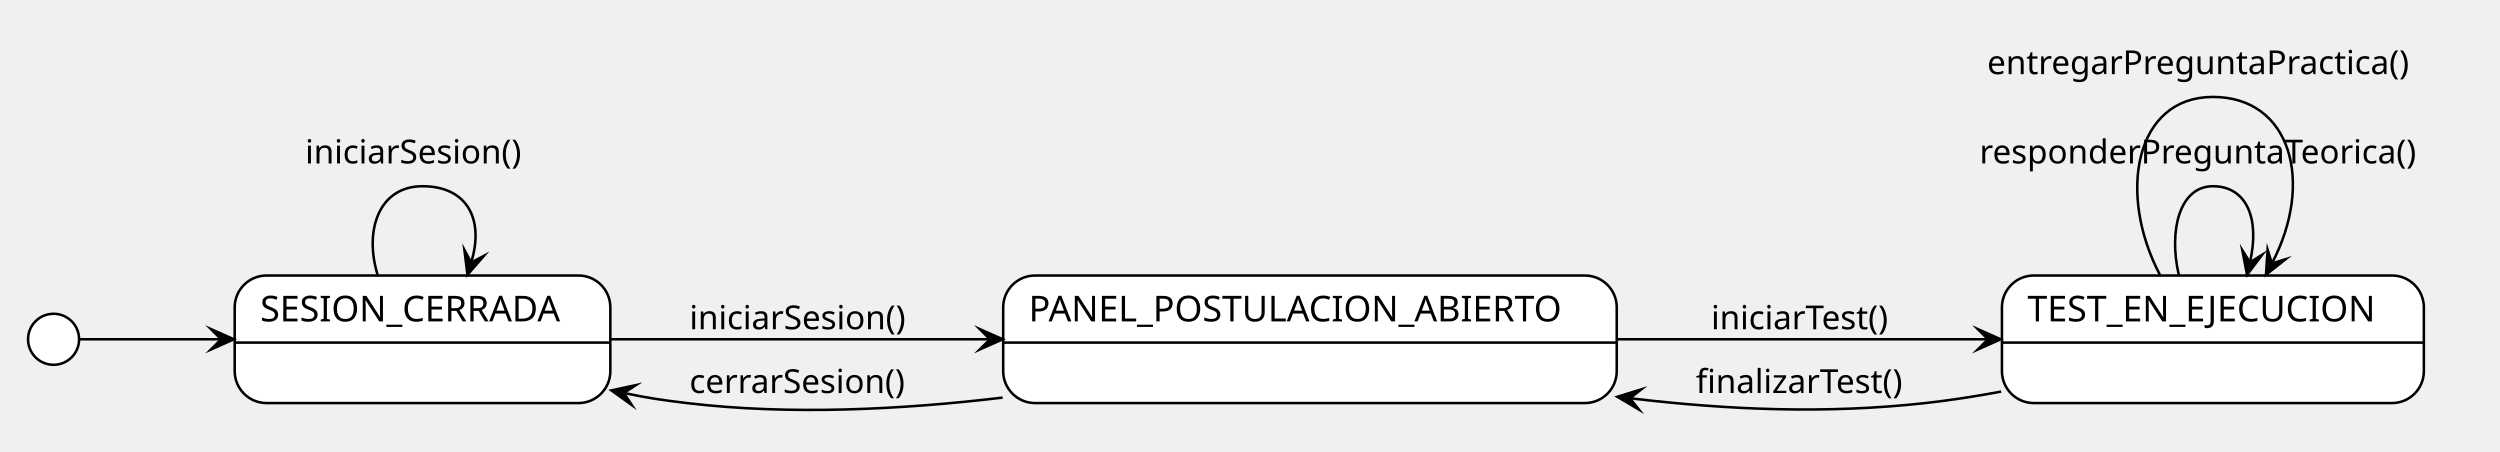
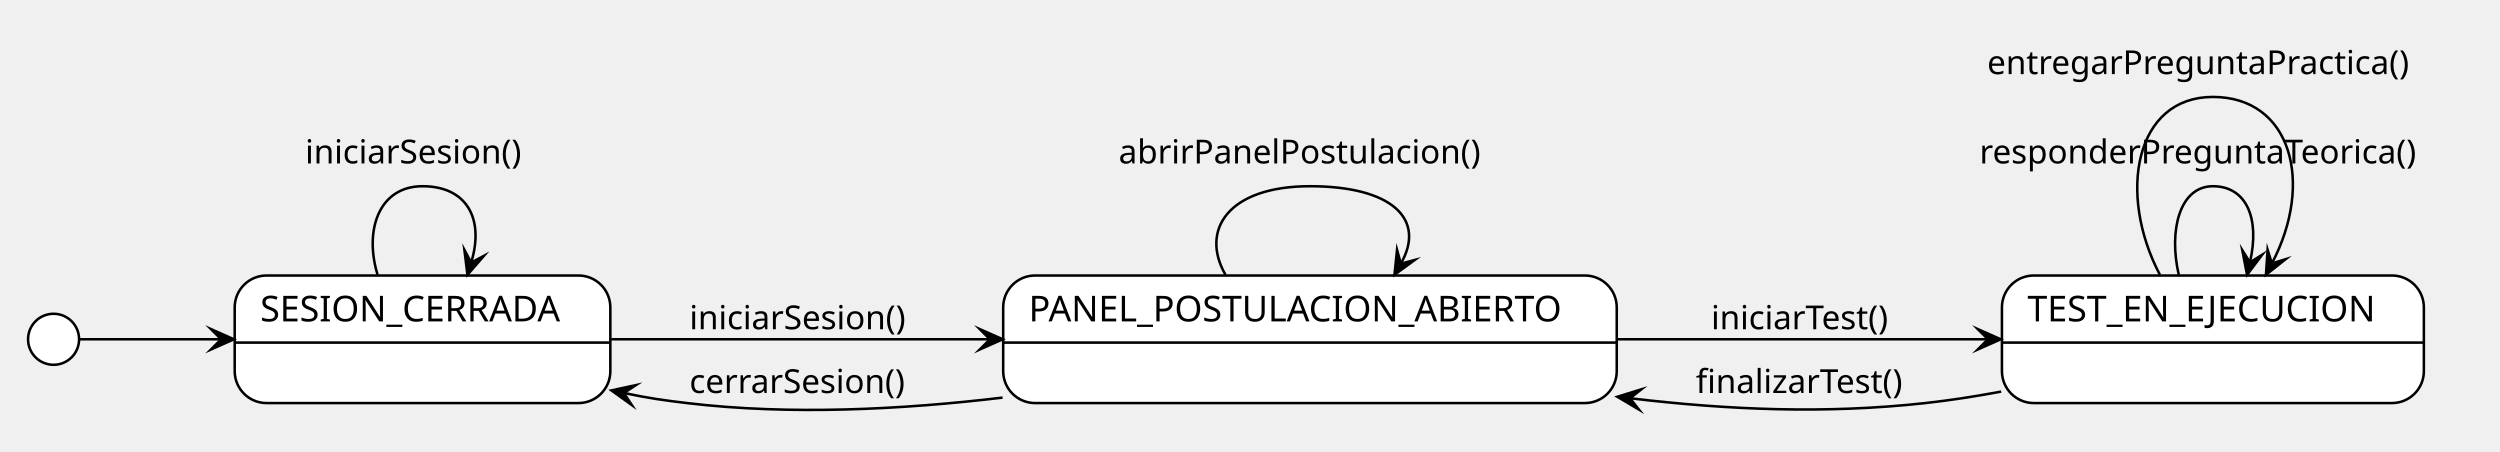
<svg xmlns="http://www.w3.org/2000/svg" version="1.1" data-diagram-type="STATE" style="width:980px;height:177px;background:#FFFFFF;" width="980px" height="177px" viewBox="0 0 980 177" zoomAndPan="magnify" preserveAspectRatio="none" contentStyleType="text/css">
  <defs />
  <g font-family="sans-serif" lengthAdjust="spacing">
    <g class="entity" data-qualified-name="SESION_CERRADA" id="ent0001" data-source-line="9">
      <rect x="92" y="108" width="147.251" height="50" fill="#FFF" style="stroke:#000;stroke-width:1;" rx="12.5" ry="12.5" />
      <line x1="92" y1="134.297" x2="239.251" y2="134.297" style="stroke:#000;stroke-width:1;" />
      <text x="102" y="125.995" fill="#000" font-size="14" textLength="127.251" font-family="Verdana">SESION_CERRADA</text>
    </g>
    <g class="entity" data-qualified-name="PANEL_POSTULACION_ABIERTO" id="ent0002" data-source-line="10">
      <rect x="393.25" y="108" width="240.514" height="50" fill="#FFF" style="stroke:#000;stroke-width:1;" rx="12.5" ry="12.5" />
      <line x1="393.25" y1="134.297" x2="633.764" y2="134.297" style="stroke:#000;stroke-width:1;" />
      <text x="403.25" y="125.995" fill="#000" font-size="14" textLength="220.514" font-family="Verdana">PANEL_POSTULACION_ABIERTO</text>
    </g>
    <g class="entity" data-qualified-name="TEST_EN_EJECUCION" id="ent0003" data-source-line="11">
      <rect x="784.76" y="108" width="165.394" height="50" fill="#FFF" style="stroke:#000;stroke-width:1;" rx="12.5" ry="12.5" />
      <line x1="784.76" y1="134.297" x2="950.154" y2="134.297" style="stroke:#000;stroke-width:1;" />
      <text x="794.76" y="125.995" fill="#000" font-size="14" textLength="145.394" font-family="Verdana">TEST_EN_EJECUCION</text>
    </g>
    <g class="start_entity" data-qualified-name=".start." id="ent0004" data-source-line="13">
      <ellipse cx="21" cy="133" rx="10" ry="10" fill="#FFF" style="stroke:#000;stroke-width:1;" />
    </g>
    <g class="link" data-entity-1="ent0004" data-entity-2="ent0001" id="lnk5" data-source-line="13" data-link-type="dependency">
      <path d="M31.36,133 C44,133 62.73,133 86.69,133" style="stroke:#000;stroke-width:1;" fill="none" id="*start*-to-SESION_CERRADA" />
      <polygon points="91.69,133,82.69,129,86.69,133,82.69,137,91.69,133" fill="#000" style="stroke:#000;stroke-width:1;stroke-linejoin:miter;stroke-miterlimit:10;" />
    </g>
    <g class="link" data-entity-1="ent0001" data-entity-2="ent0001" id="lnk6" data-source-line="15" data-link-type="dependency">
      <path d="M148.01,107.72 C142.67,90.23 148.54,73 165.63,73 C182.71,73 190.04,85.448 184.7,102.938" style="stroke:#000;stroke-width:1;" fill="none" id="SESION_CERRADA-to-SESION_CERRADA" />
      <polygon points="183.24,107.72,189.694,100.28,184.7,102.938,182.042,97.944,183.24,107.72" fill="#000" style="stroke:#000;stroke-width:1;stroke-linejoin:miter;stroke-miterlimit:10;" />
      <text x="119.63" y="64.067" fill="#000" font-size="13" textLength="92.504" font-family="Verdana">iniciarSesion()</text>
    </g>
    <g class="link" data-entity-1="ent0001" data-entity-2="ent0002" id="lnk7" data-source-line="16" data-link-type="dependency">
      <path d="M239.56,133 C284.05,133 337,133 388.06,133" style="stroke:#000;stroke-width:1;" fill="none" id="SESION_CERRADA-to-PANEL_POSTULACION_ABIERTO" />
      <polygon points="393.06,133,384.06,129,388.06,133,384.06,137,393.06,133" fill="#000" style="stroke:#000;stroke-width:1;stroke-linejoin:miter;stroke-miterlimit:10;" />
      <text x="270.25" y="129.067" fill="#000" font-size="13" textLength="92.504" font-family="Verdana">iniciarSesion()</text>
    </g>
    <g class="link" data-entity-1="ent0002" data-entity-2="ent0001" id="lnk8" data-source-line="17" data-link-type="dependency">
      <path d="M393.02,155.86 C353.58,160.58 309.51,162.83 269.25,158 C259.6,156.84 254.446,156.106 244.566,154.056" style="stroke:#000;stroke-width:1;" fill="none" id="PANEL_POSTULACION_ABIERTO-to-SESION_CERRADA" />
      <polygon points="239.67,153.04,247.67,158.785,244.566,154.056,249.295,150.952,239.67,153.04" fill="#000" style="stroke:#000;stroke-width:1;stroke-linejoin:miter;stroke-miterlimit:10;" />
      <text x="270.25" y="154.067" fill="#000" font-size="13" textLength="92.117" font-family="Verdana">cerrarSesion()</text>
    </g>
-     <g class="link" data-entity-1="ent0002" data-entity-2="ent0003" id="lnk9" data-source-line="20" data-link-type="dependency">
+     <g class="link" data-entity-1="ent0002" data-entity-2="ent0002" id="lnk9" data-source-line="18" data-link-type="dependency">
+       <path d="M480.39,107.72 C470.35,90.23 481.39,73 513.51,73 C545.62,73 559.147,85.893 549.117,103.383" style="stroke:#000;stroke-width:1;" fill="none" id="PANEL_POSTULACION_ABIERTO-to-PANEL_POSTULACION_ABIERTO" />
+       <polygon points="546.63,107.72,554.577,101.903,549.117,103.383,547.637,97.923,546.63,107.72" fill="#000" style="stroke:#000;stroke-width:1;stroke-linejoin:miter;stroke-miterlimit:10;" />
+       <text x="438.51" y="64.067" fill="#000" font-size="13" textLength="150.75" font-family="Verdana">abrirPanelPostulacion()</text>
+     </g>
+     <g class="link" data-entity-1="ent0002" data-entity-2="ent0003" id="lnk10" data-source-line="21" data-link-type="dependency">
      <path d="M634.15,133 C683.58,133 734.62,133 779.28,133" style="stroke:#000;stroke-width:1;" fill="none" id="PANEL_POSTULACION_ABIERTO-to-TEST_EN_EJECUCION" />
      <polygon points="784.28,133,775.28,129,779.28,133,775.28,137,784.28,133" fill="#000" style="stroke:#000;stroke-width:1;stroke-linejoin:miter;stroke-miterlimit:10;" />
      <text x="670.76" y="129.067" fill="#000" font-size="13" textLength="77.486" font-family="Verdana">iniciarTest()</text>
    </g>
-     <g class="link" data-entity-1="ent0003" data-entity-2="ent0002" id="lnk12" data-source-line="23" data-link-type="dependency">
+     <g class="link" data-entity-1="ent0003" data-entity-2="ent0002" id="lnk13" data-source-line="24" data-link-type="dependency">
      <path d="M784.46,153.5 C774.51,155.35 764.44,156.93 754.76,158 C715.48,162.34 677.515,160.689 638.965,156.119" style="stroke:#000;stroke-width:1;" fill="none" id="TEST_EN_EJECUCION-to-PANEL_POSTULACION_ABIERTO" />
      <polygon points="634,155.53,642.467,160.562,638.965,156.119,643.408,152.617,634,155.53" fill="#000" style="stroke:#000;stroke-width:1;stroke-linejoin:miter;stroke-miterlimit:10;" />
      <text x="664.76" y="154.067" fill="#000" font-size="13" textLength="89.705" font-family="Verdana">finalizarTest()</text>
    </g>
-     <g class="link" data-entity-1="ent0003" data-entity-2="ent0003" id="lnk10" data-source-line="21" data-link-type="dependency">
+     <g class="link" data-entity-1="ent0003" data-entity-2="ent0003" id="lnk11" data-source-line="22" data-link-type="dependency">
      <path d="M854.08,107.72 C850.02,90.23 854.48,73 867.46,73 C880.44,73 886.031,85.36 881.971,102.85" style="stroke:#000;stroke-width:1;" fill="none" id="TEST_EN_EJECUCION-to-TEST_EN_EJECUCION" />
      <polygon points="880.84,107.72,886.771,99.858,881.971,102.85,878.979,98.049,880.84,107.72" fill="#000" style="stroke:#000;stroke-width:1;stroke-linejoin:miter;stroke-miterlimit:10;" />
      <text x="775.96" y="64.067" fill="#000" font-size="13" textLength="183.238" font-family="Verdana">responderPreguntaTeorica()</text>
    </g>
-     <g class="link" data-entity-1="ent0003" data-entity-2="ent0003" id="lnk11" data-source-line="22" data-link-type="dependency">
+     <g class="link" data-entity-1="ent0003" data-entity-2="ent0003" id="lnk12" data-source-line="23" data-link-type="dependency">
      <path d="M846.67,107.7 C829.94,75.89 836.87,38 867.46,38 C898.05,38 907.307,71.465 890.577,103.275" style="stroke:#000;stroke-width:1;" fill="none" id="TEST_EN_EJECUCION-to-TEST_EN_EJECUCION-1" />
      <polygon points="888.25,107.7,895.98,101.596,890.577,103.275,888.899,97.873,888.25,107.7" fill="#000" style="stroke:#000;stroke-width:1;stroke-linejoin:miter;stroke-miterlimit:10;" />
      <text x="778.96" y="29.067" fill="#000" font-size="13" textLength="177.48" font-family="Verdana">entregarPreguntaPractica()</text>
    </g>
  </g>
</svg>
